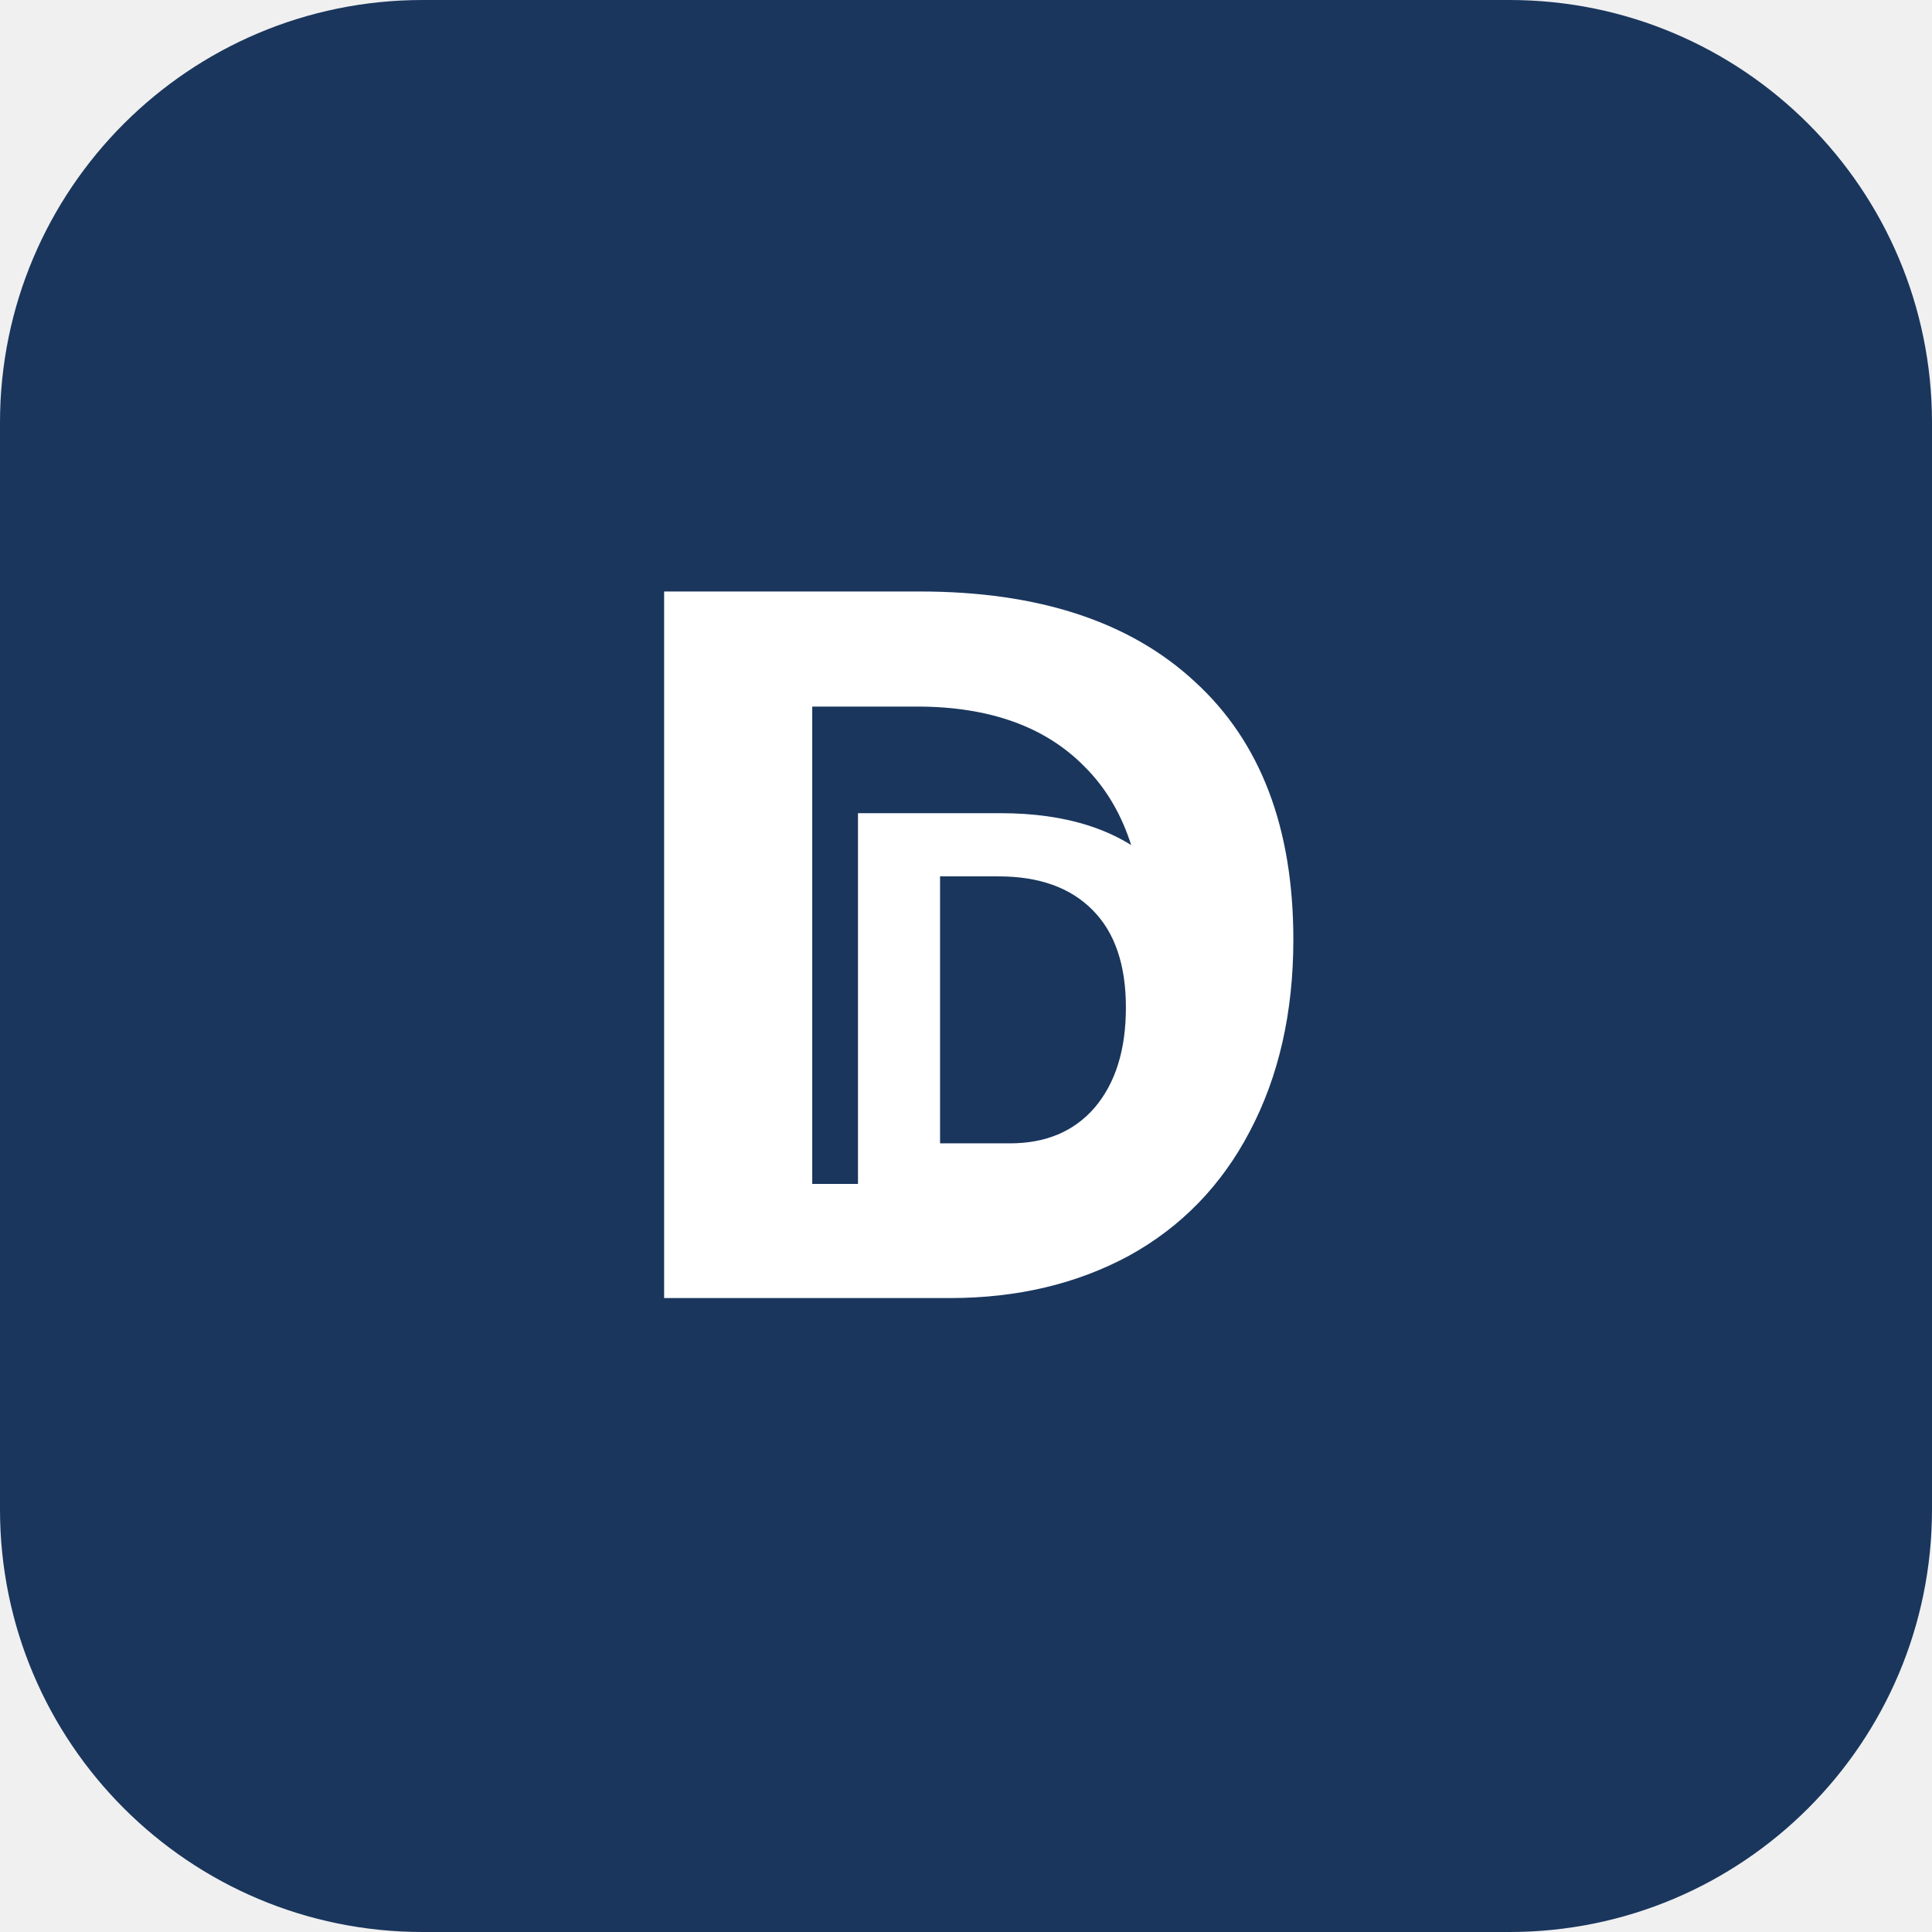
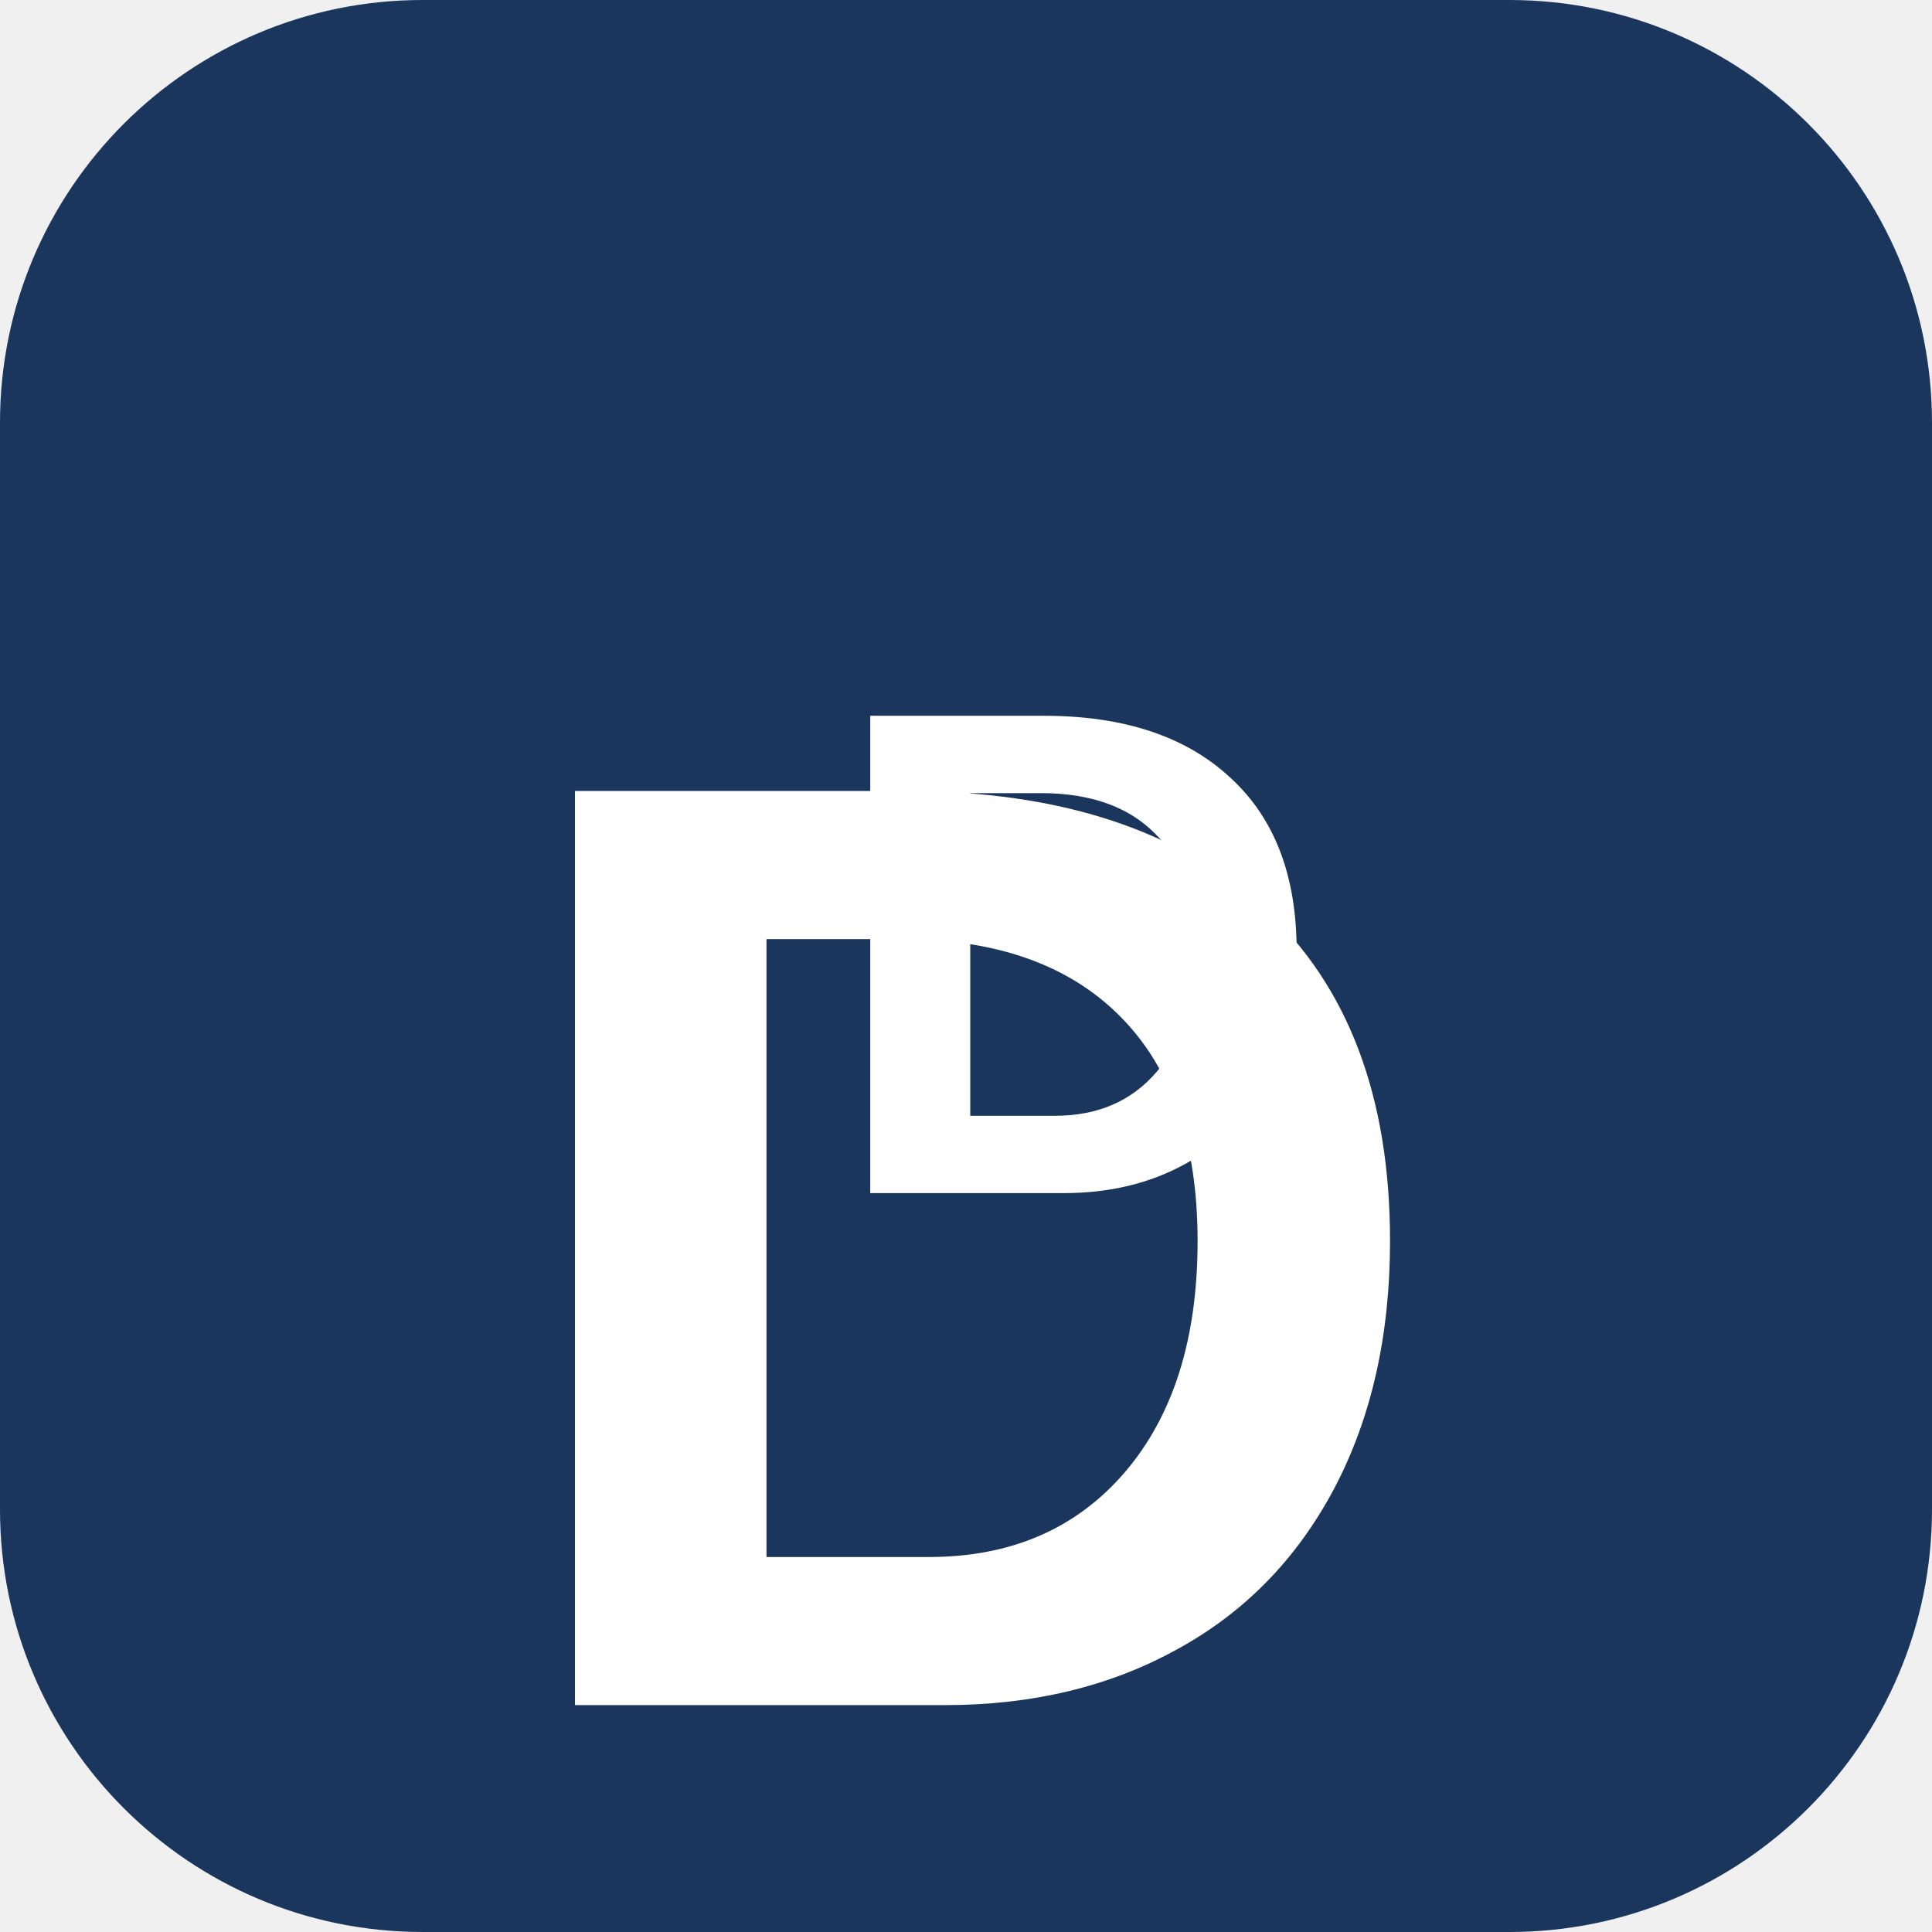
<svg xmlns="http://www.w3.org/2000/svg" viewBox="0 0 32 32">
  <rect width="32" height="32" rx="7" fill="#1a365d" />
-   <text x="16" y="21.5" text-anchor="middle" font-family="Arial, Helvetica, sans-serif" font-size="17" font-weight="700" fill="#ffffff">D</text>
-   <text x="17" y="20" text-anchor="middle" font-family="Arial, Helvetica, sans-serif" font-size="9.5" font-weight="700" fill="#ffffff">D</text>
+   <text x="16" y="22" text-anchor="middle" dominant-baseline="middle" font-family="Arial, Helvetica, sans-serif" font-size="22" font-weight="700" fill="#ffffff">D</text>
+   <text x="17.8" y="16.5" text-anchor="middle" dominant-baseline="middle" font-family="Arial, Helvetica, sans-serif" font-size="11.5" font-weight="700" fill="#ffffff">D</text>
</svg>
